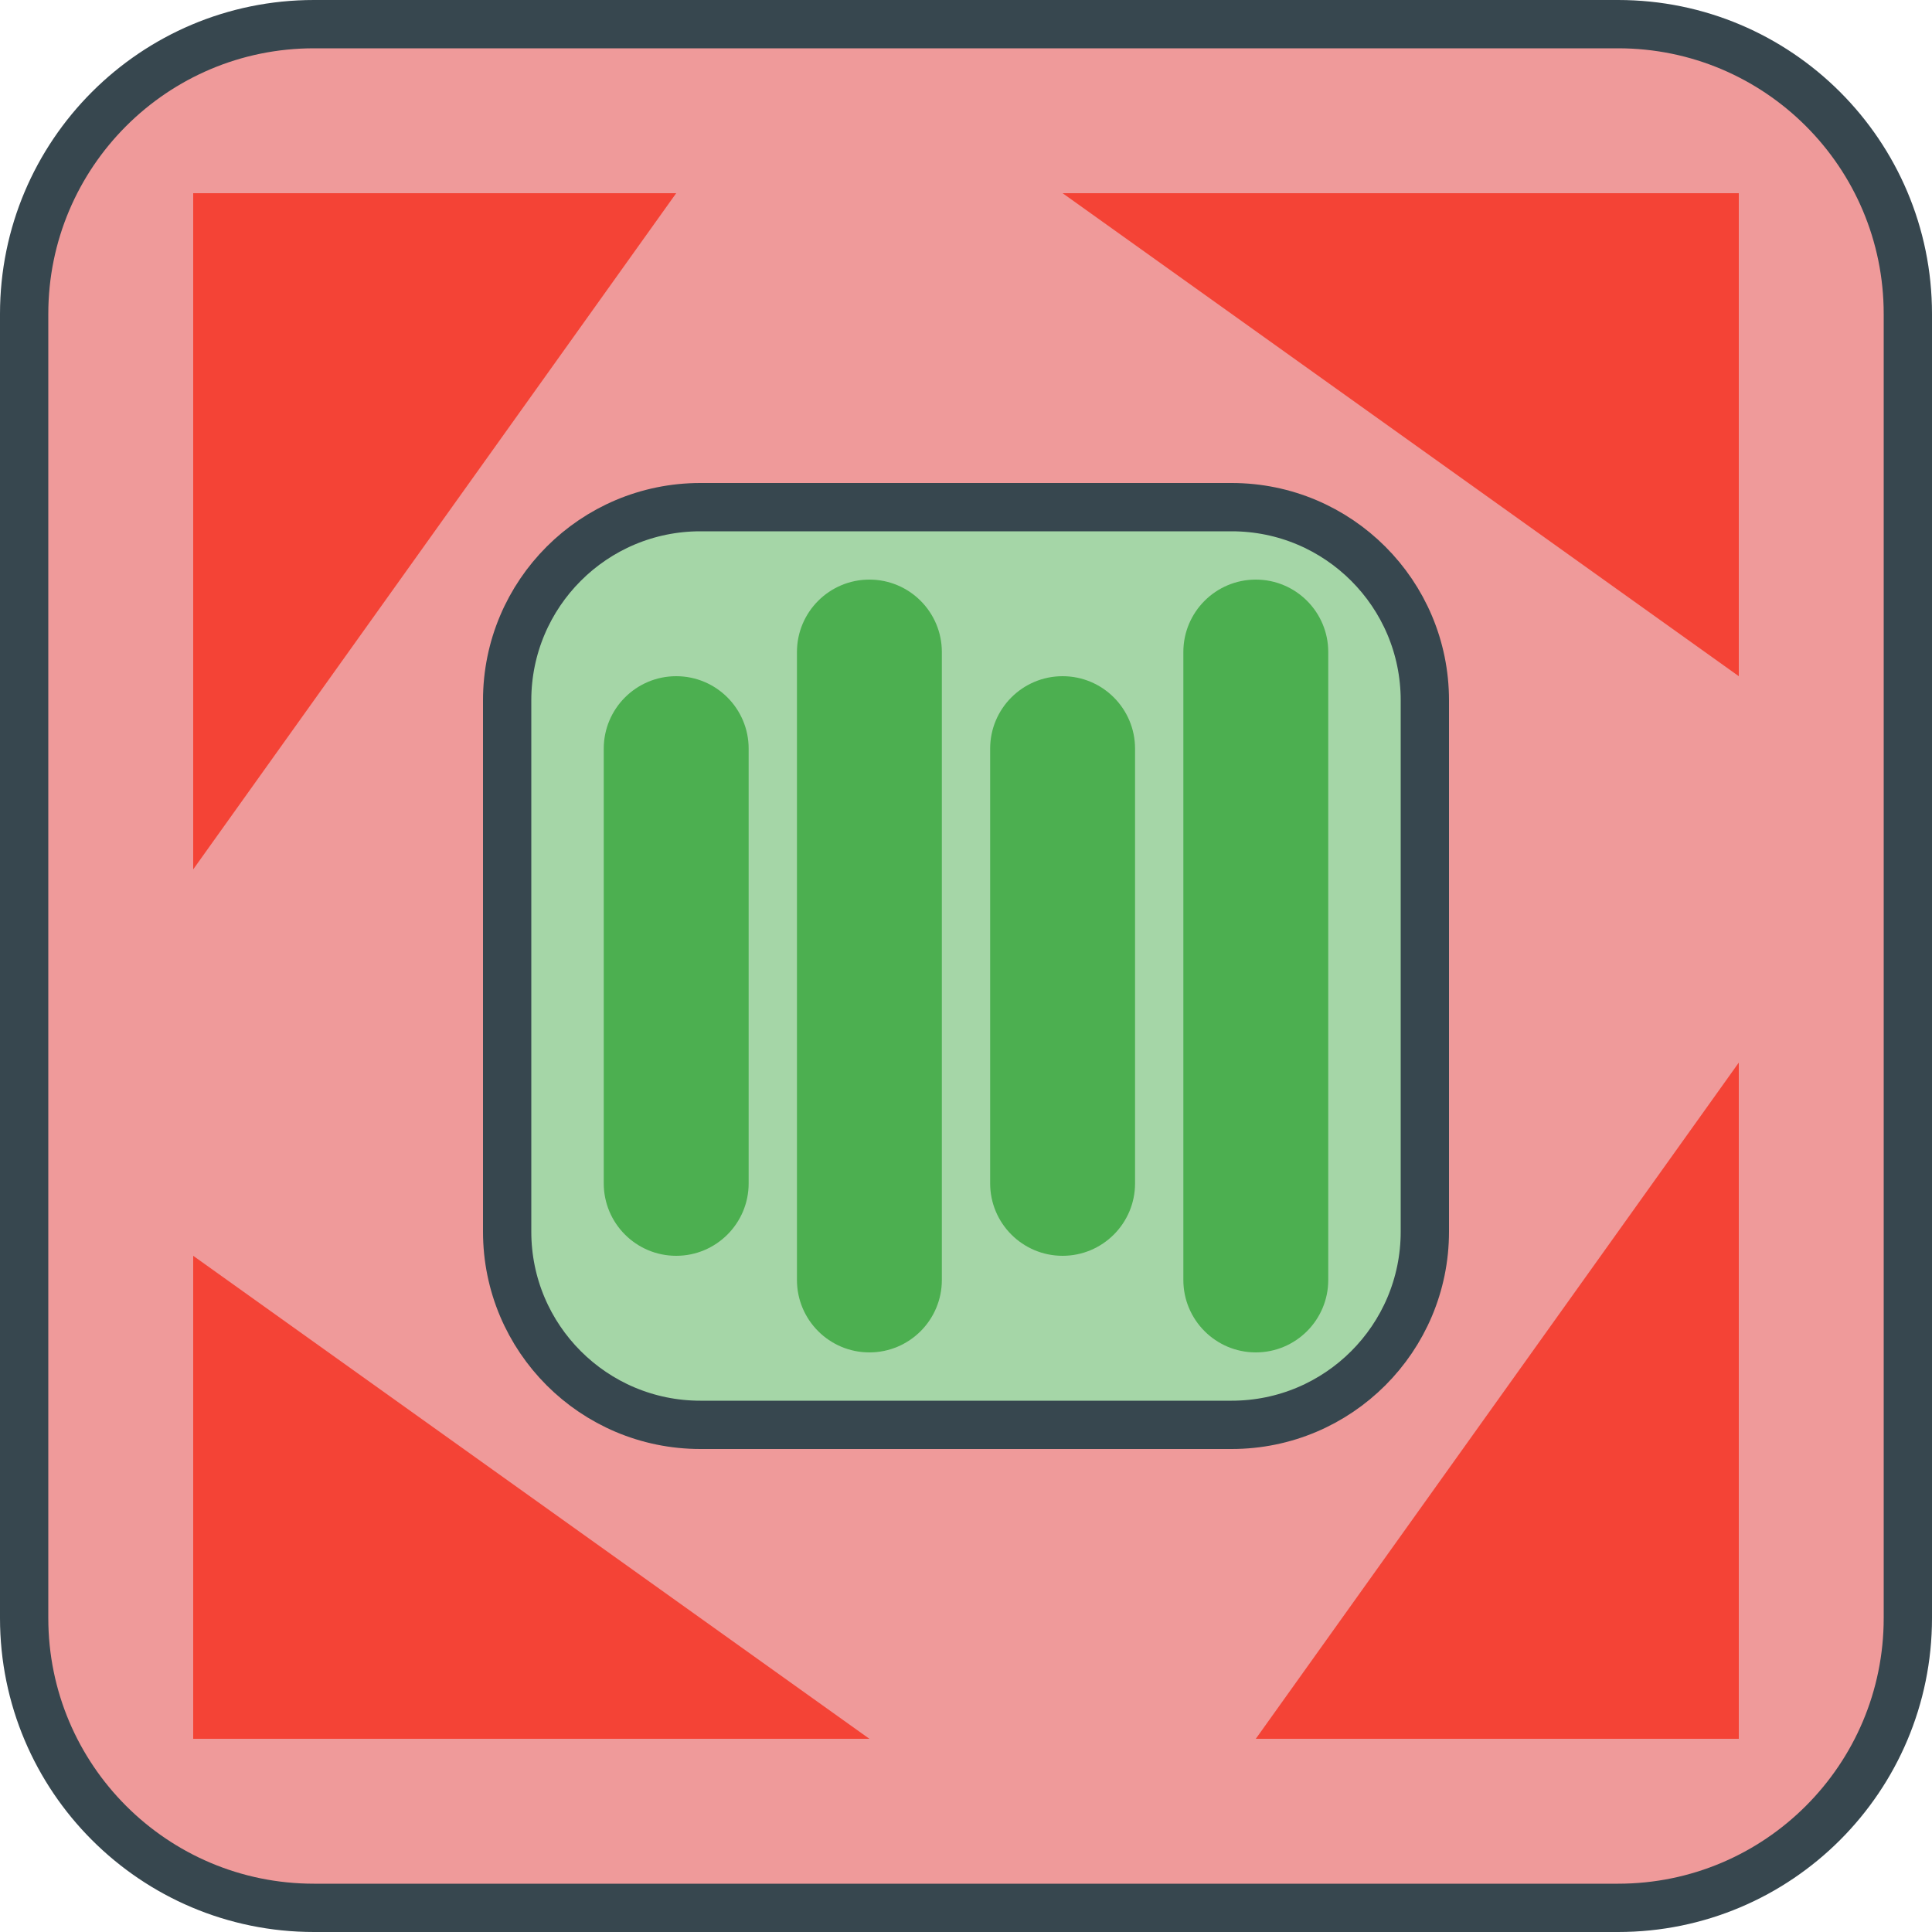
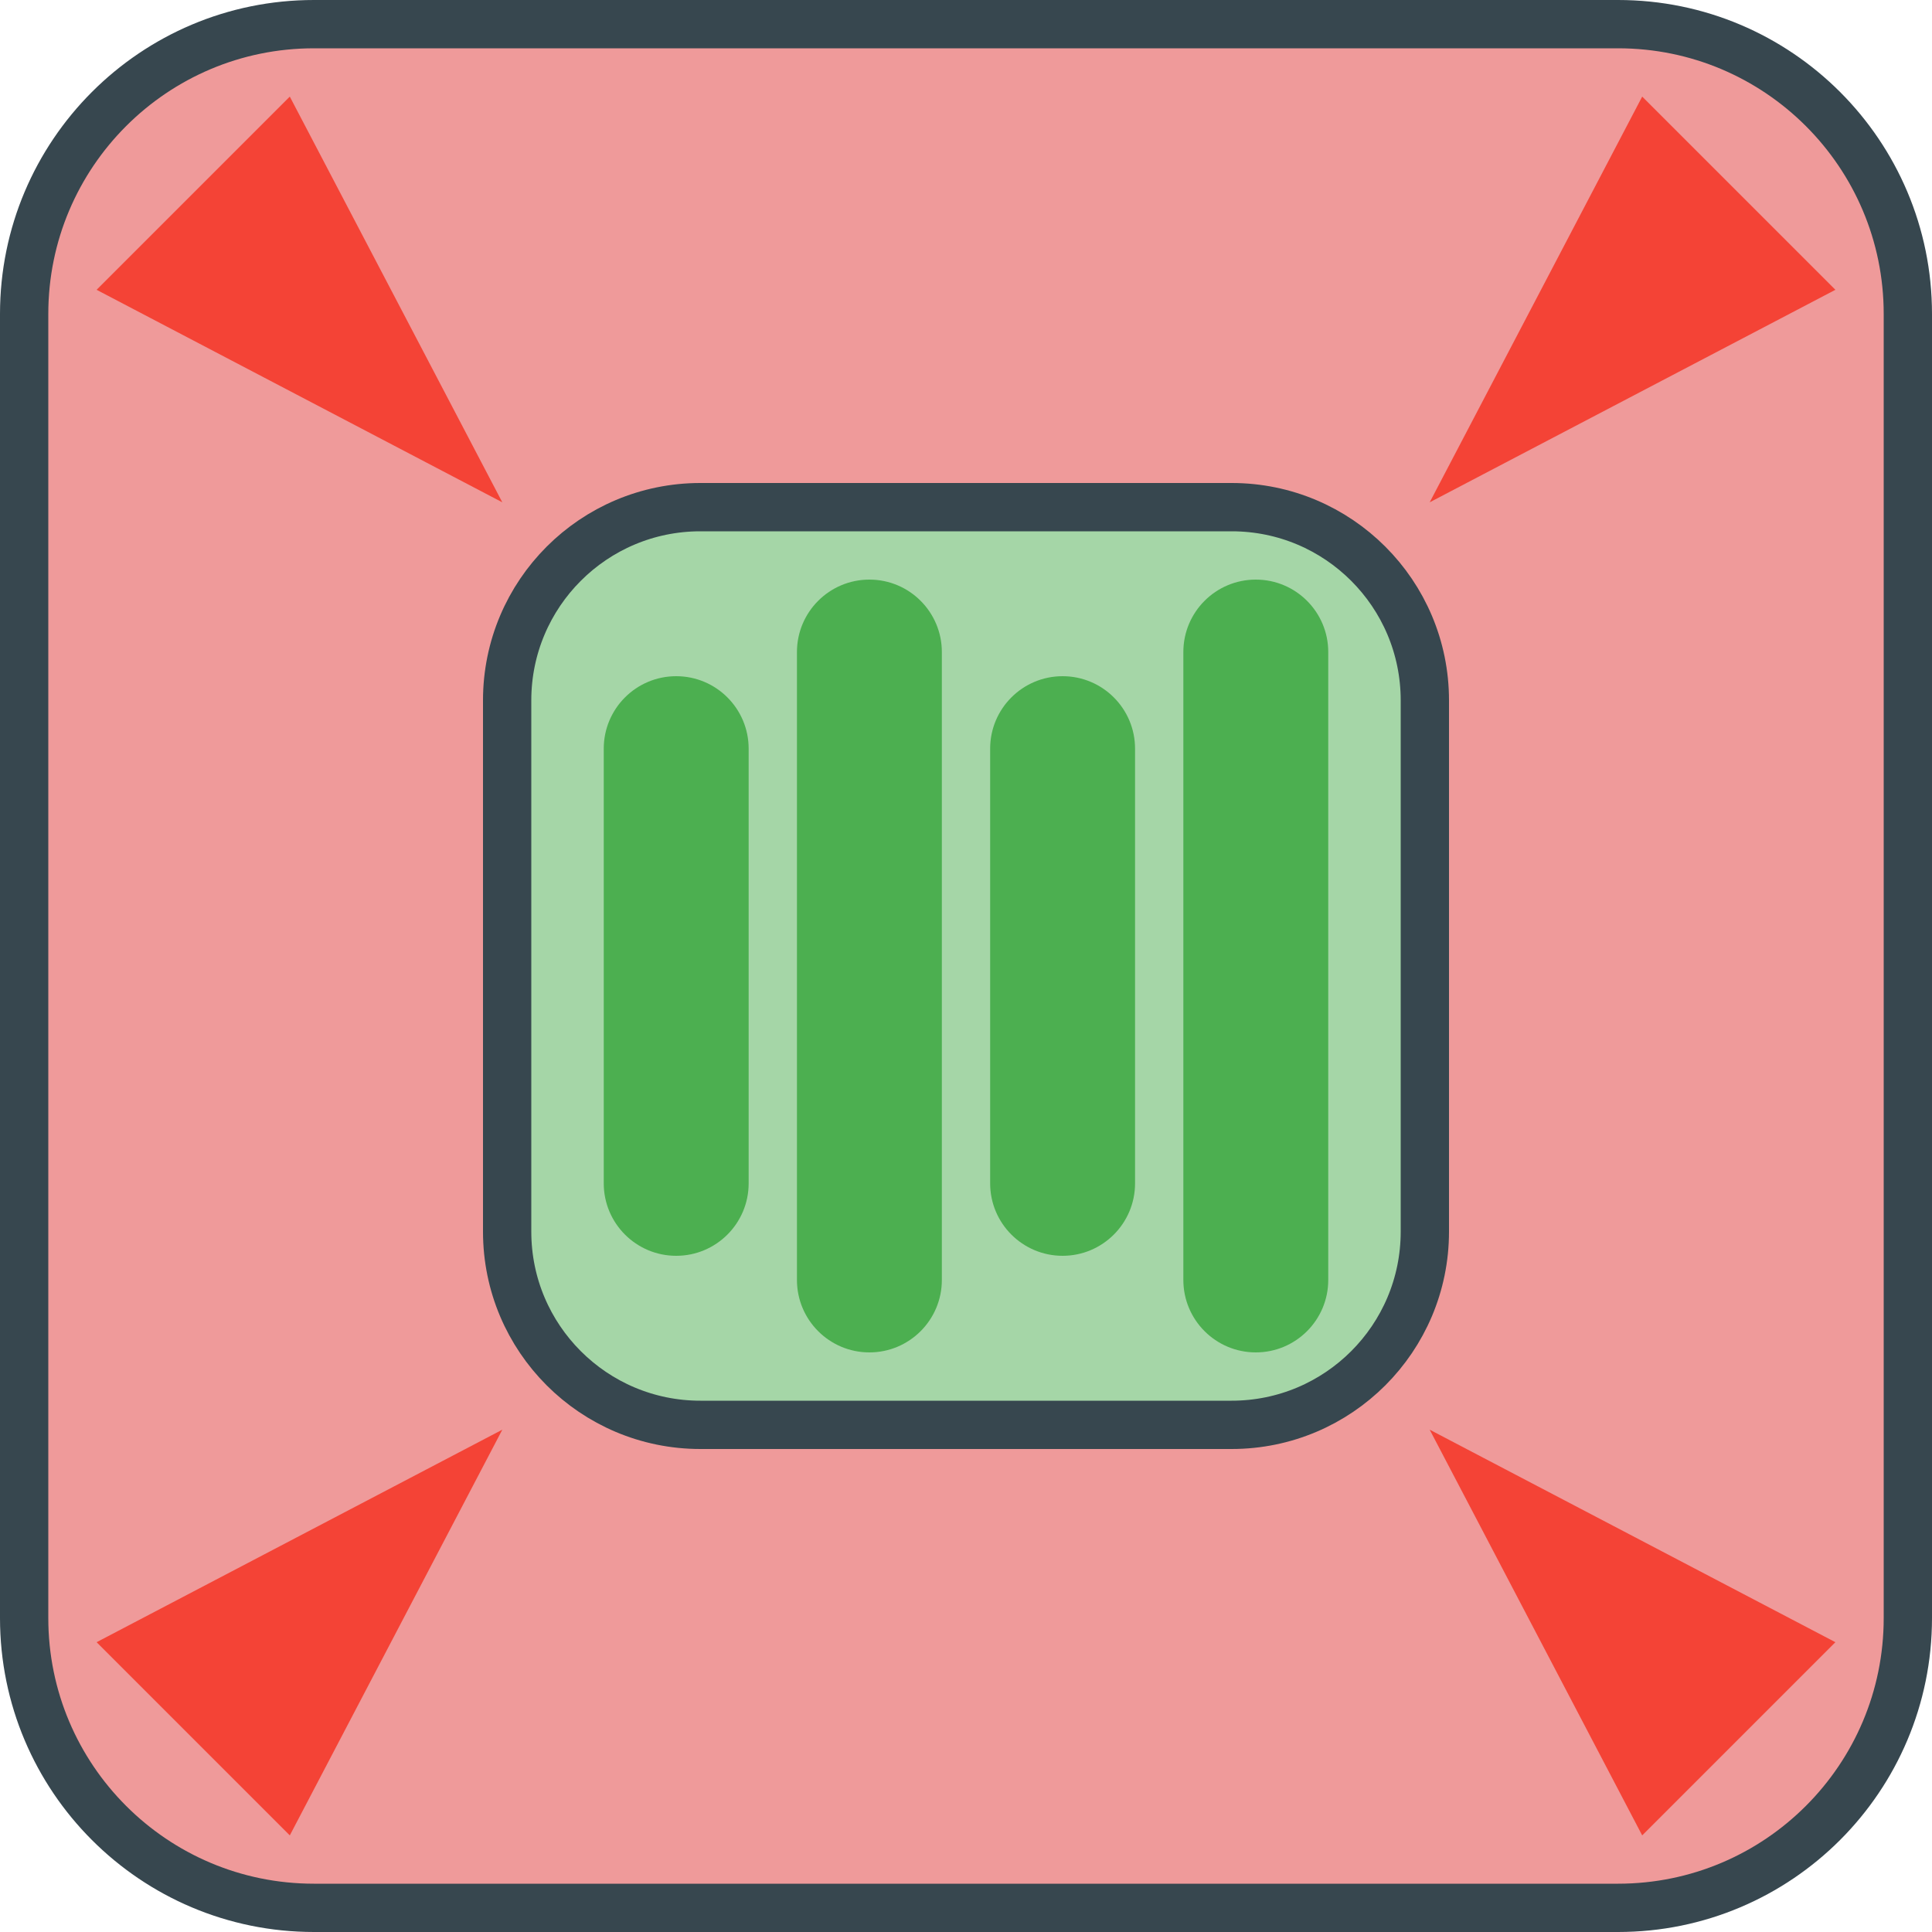
<svg xmlns="http://www.w3.org/2000/svg" viewBox="0 0 100 100">
  <rect width="97.5" height="97.5" rx="15" x="1.25" y="1.25" fill="#ef9a9a" stroke="#37474f" stroke-width="2.5" />
  <rect width="47.5" height="47.5" rx="10" x="26.25" y="26.25" fill="#a5d6a7" stroke="#37474f" stroke-width="2.5" />
  <rect x="31.25" y="35" width="7.5" height="30" rx="3.75" fill="#4caf50" />
  <rect x="41.25" y="30" width="7.5" height="40" rx="3.75" fill="#4caf50" />
  <rect x="51.25" y="35" width="7.5" height="30" rx="3.75" fill="#4caf50" />
  <rect x="61.25" y="30" width="7.5" height="40" rx="3.75" fill="#4caf50" />
-   <path d="M 10 45 v -35 h 25" fill="#f44336" />
-   <path d="M 55 10 h 35 v 25" fill="#f44336" />
-   <path d="M 90 55 v 35 h -25" fill="#f44336" />
-   <path d="M 45 90 h -35 v -25" fill="#f44336" />
+   <path d="M 26 26 l -11 -21 l -10 10" fill="#f44336" />
+   <path d="M 74 26 l 11 -21 l 10 10" fill="#f44336" />
+   <path d="M 26 74 l -11 21 l -10 -10" fill="#f44336" />
+   <path d="M 74 74 l 11 21 l 10 -10" fill="#f44336" />
</svg>
